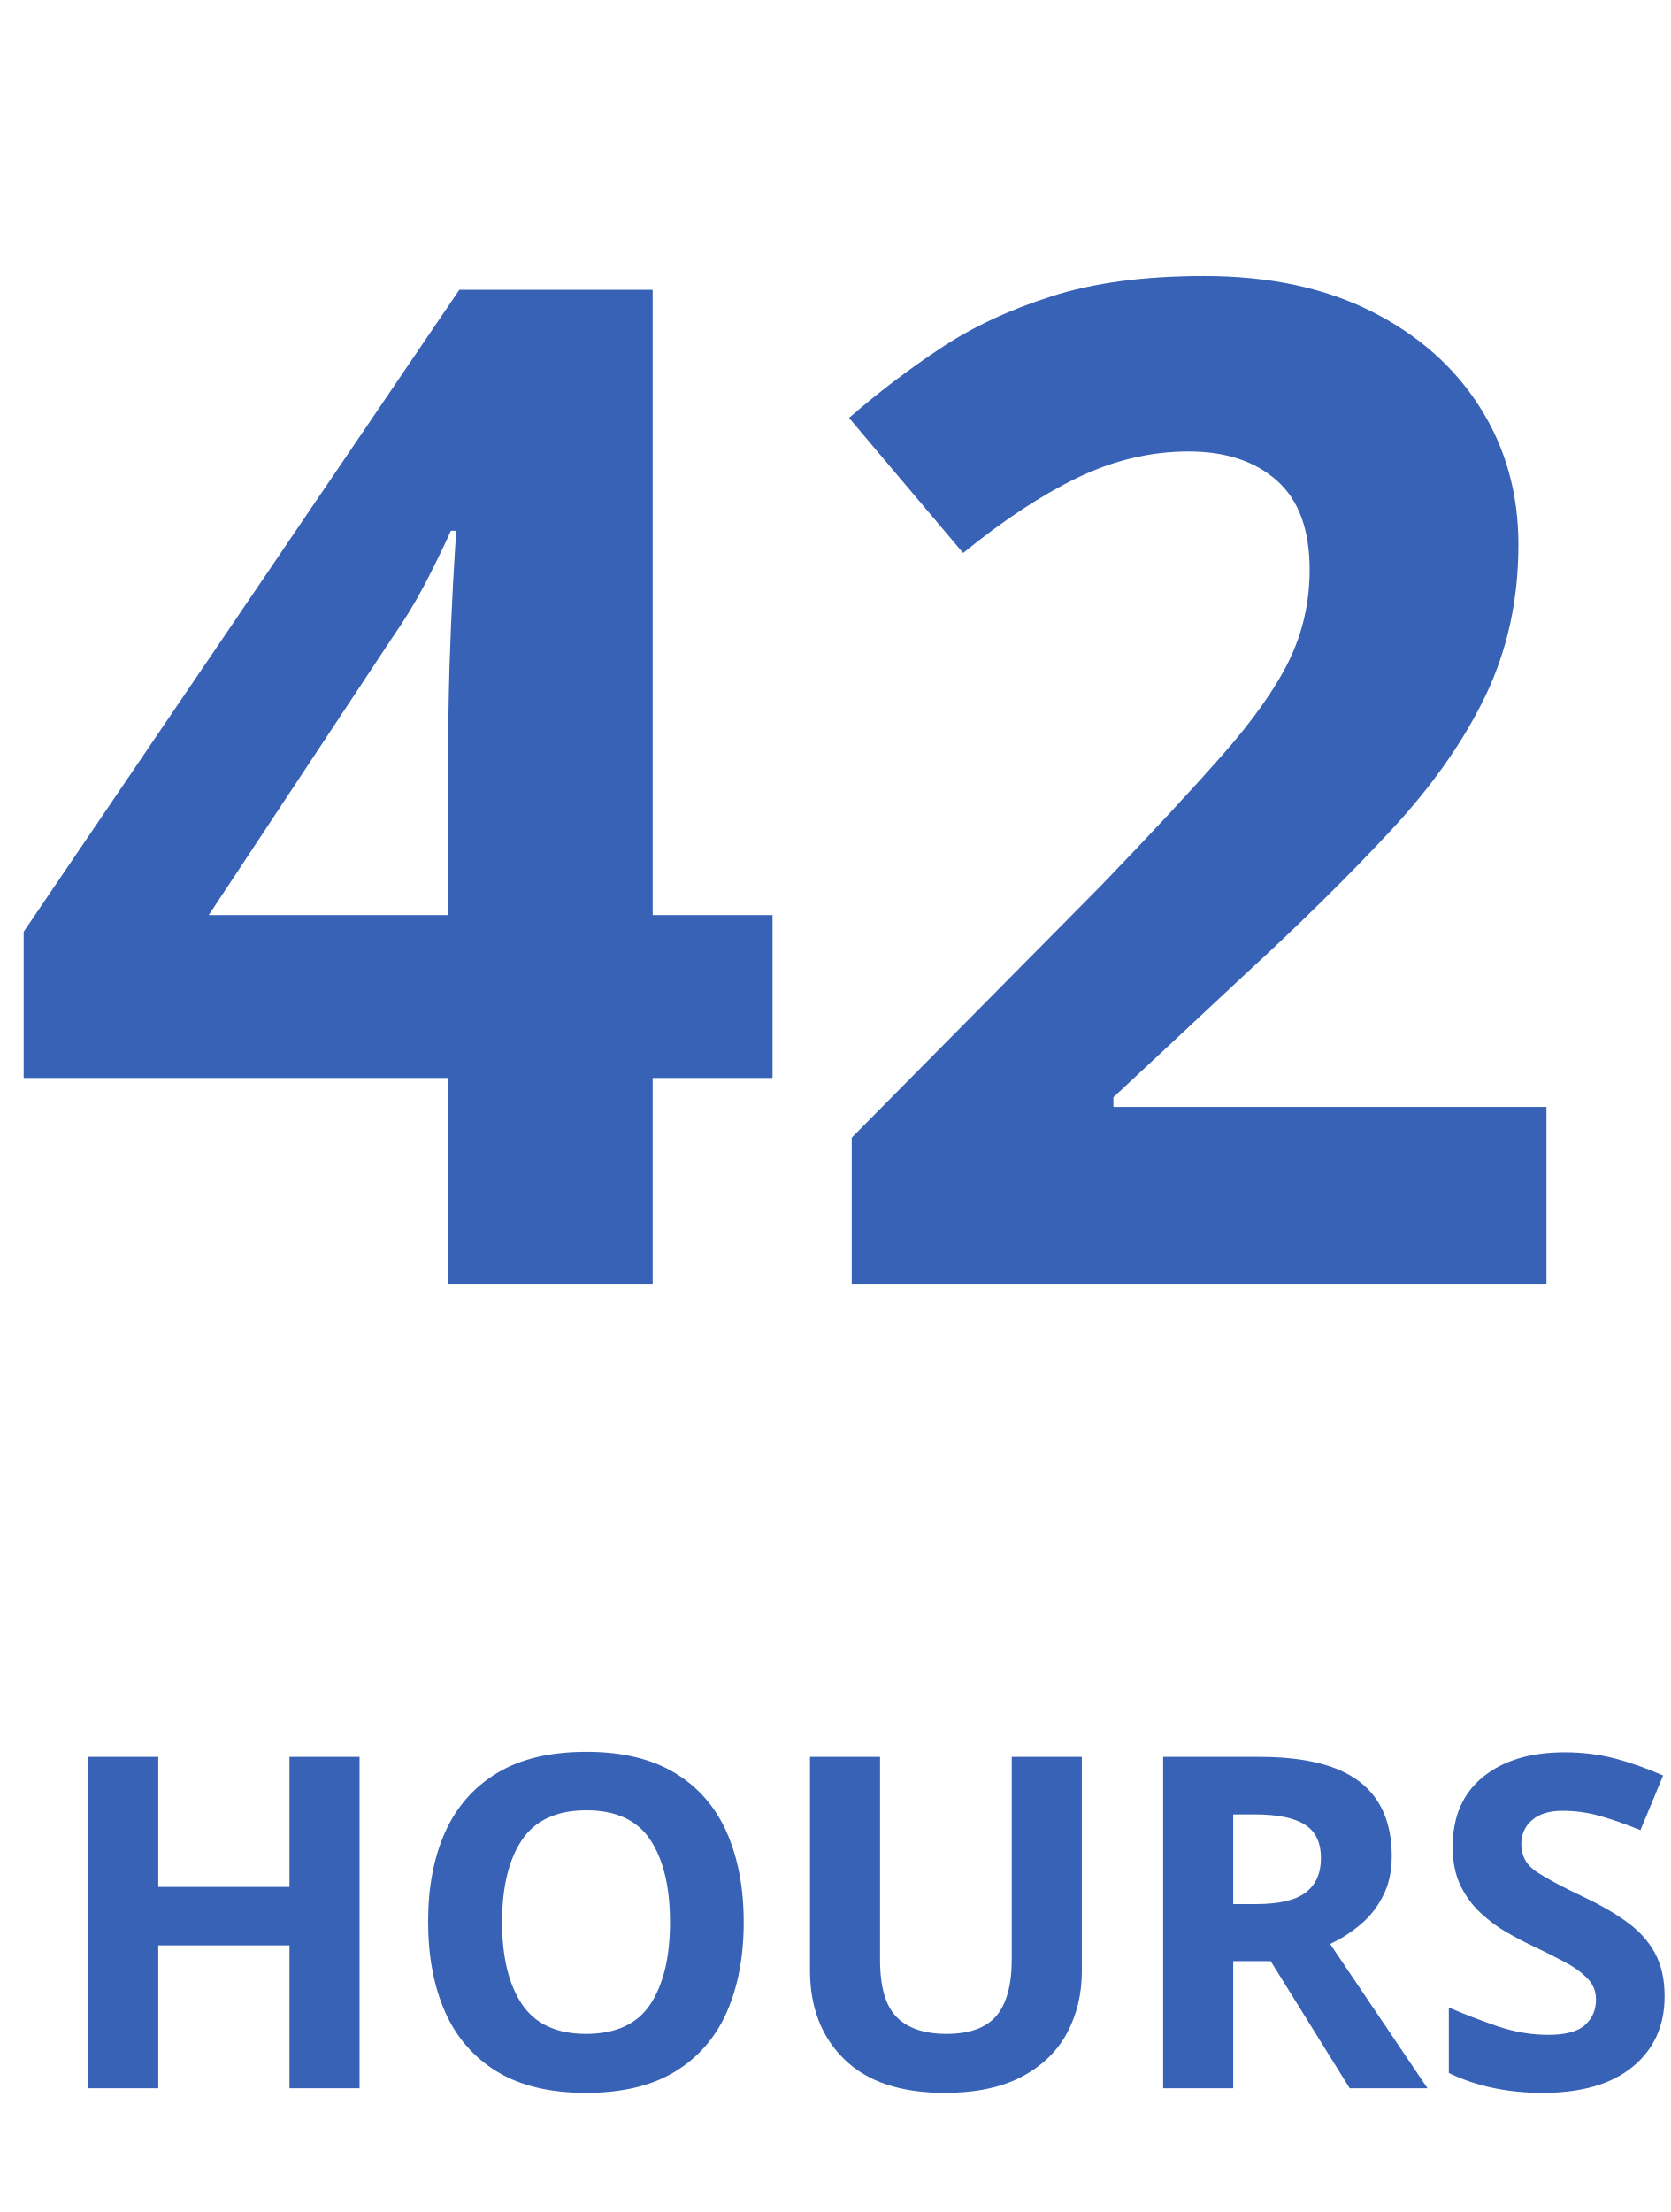
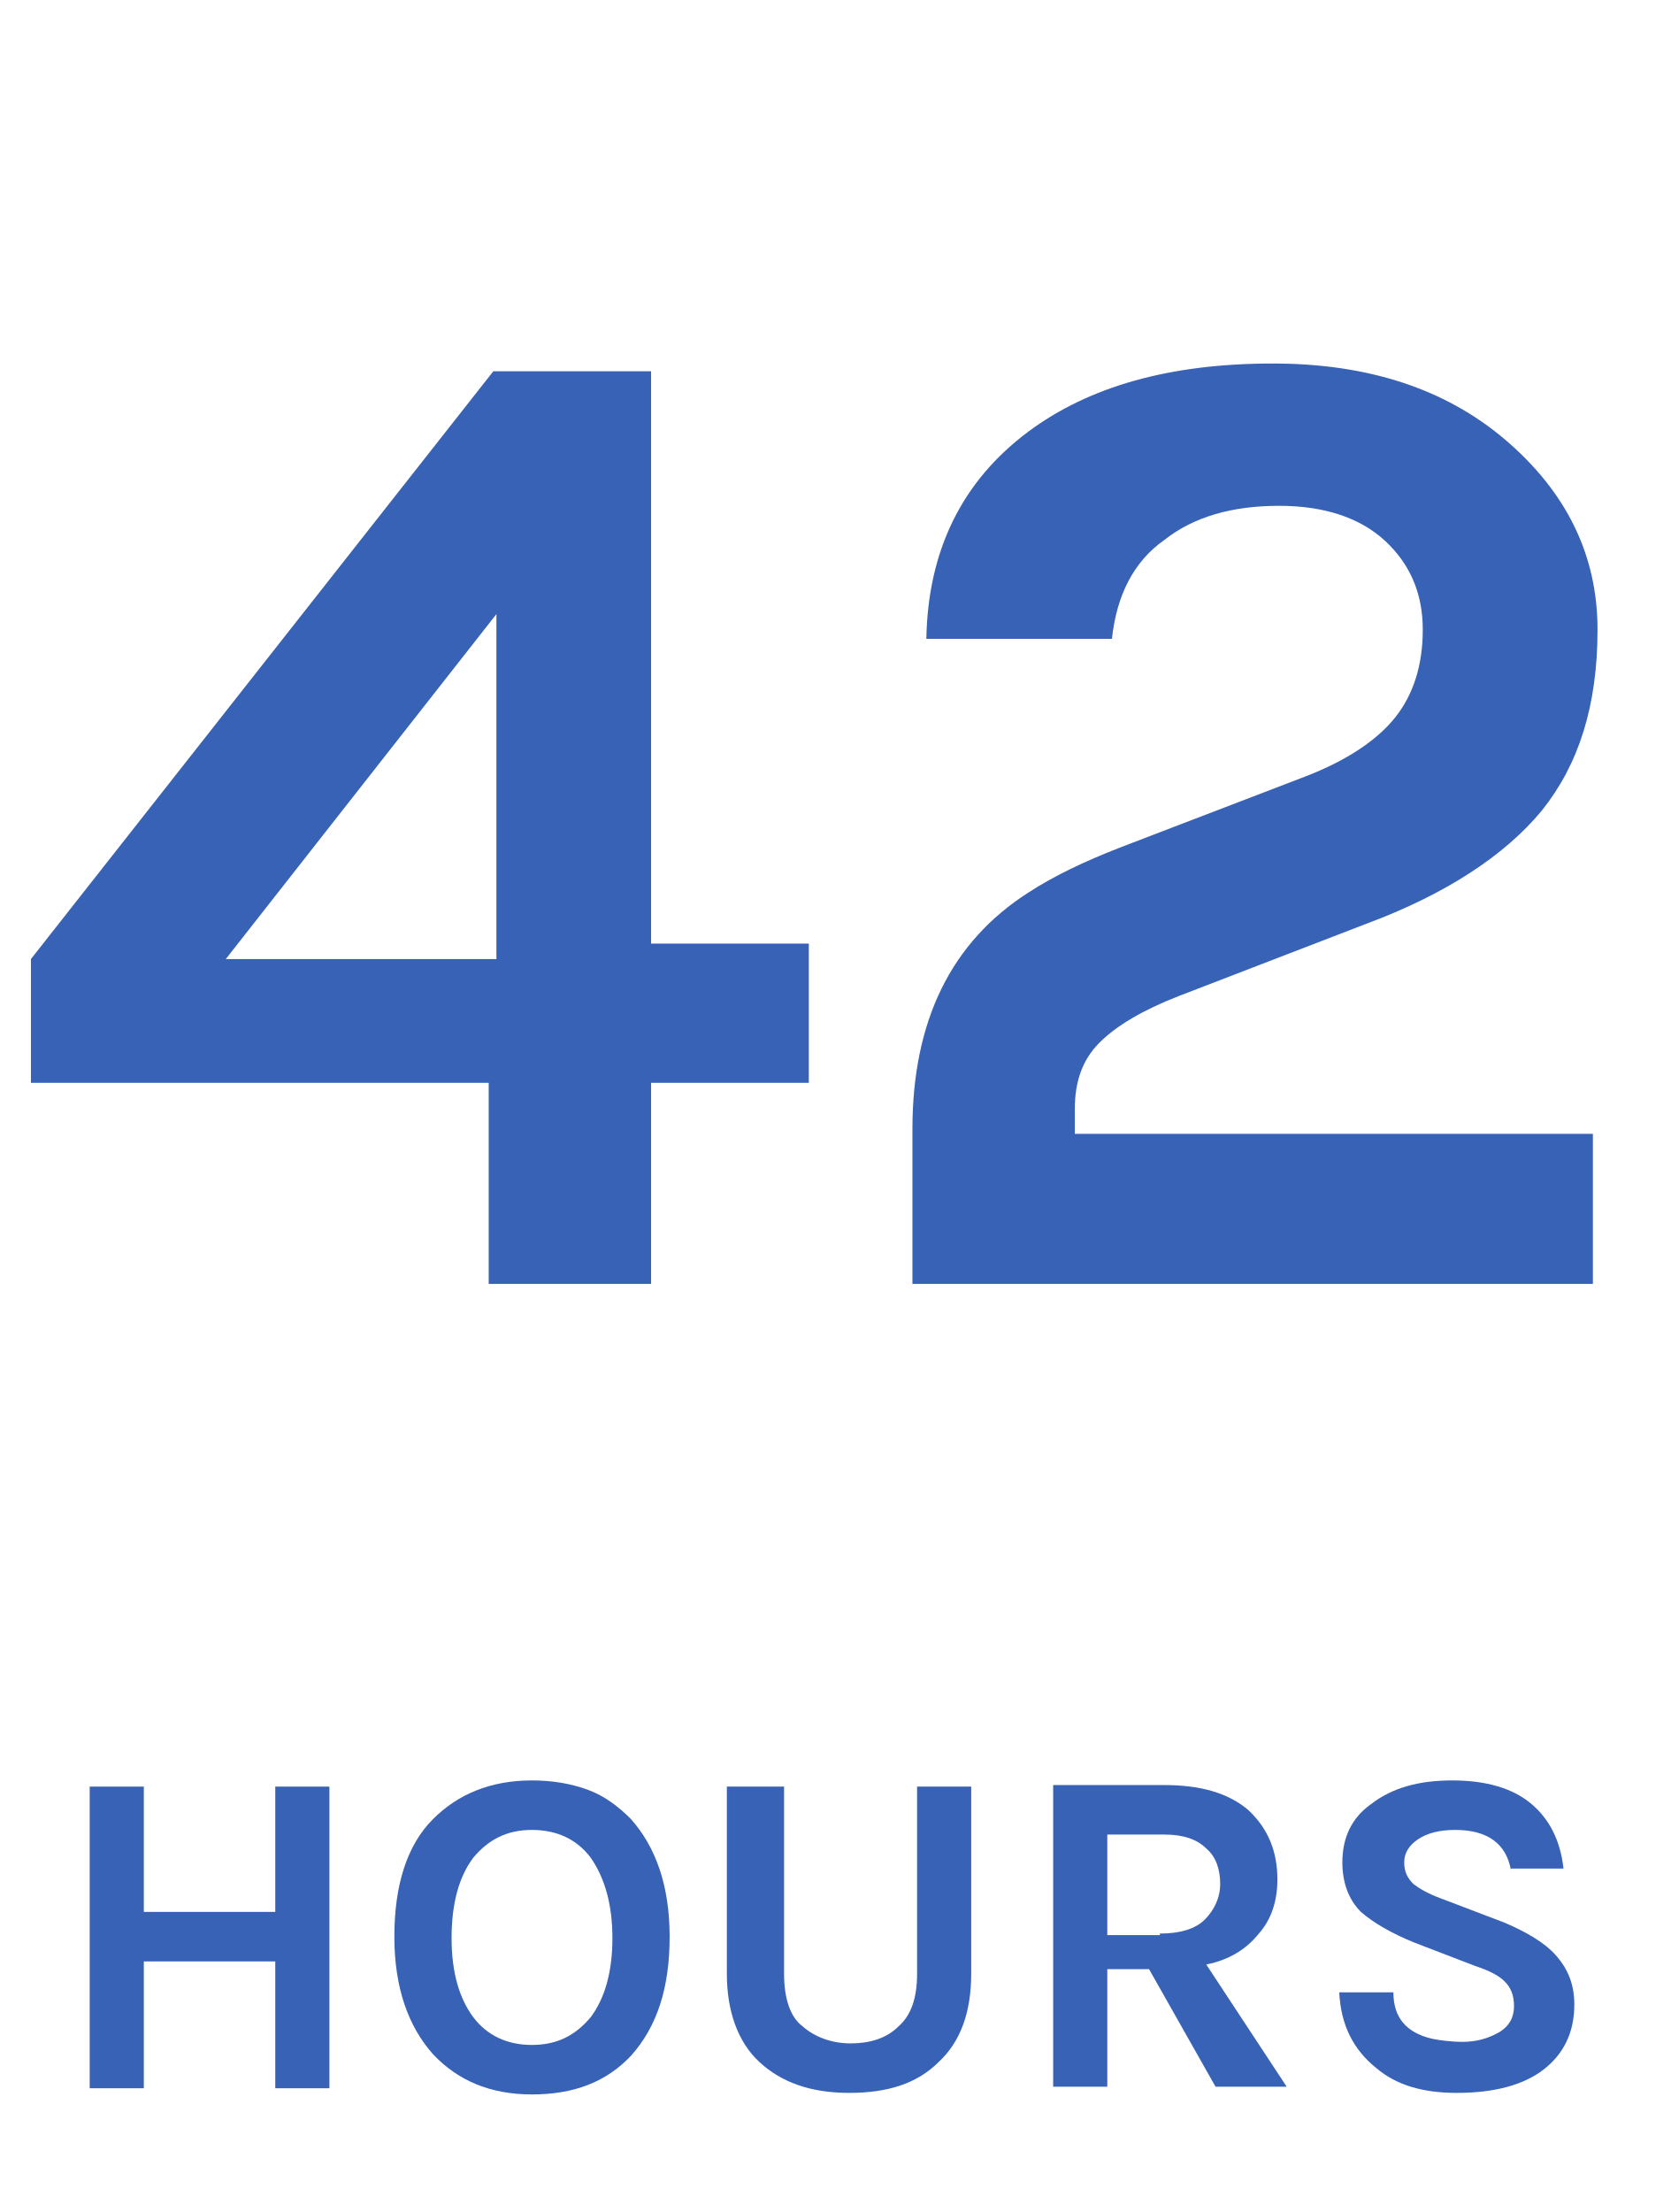
- <svg xmlns="http://www.w3.org/2000/svg" width="108" height="143" viewBox="0 0 108 143">
-   <g id="Group_97" data-name="Group 97" transform="translate(-454 -1635)">
-     <text id="hours" transform="translate(457 1770)" fill="#3762b6" font-size="30" font-family="Karla-Bold, Karla" font-weight="700">
-       <tspan x="0" y="0">HOURS</tspan>
-     </text>
-     <text id="_42" data-name="42" transform="translate(454 1718)" fill="#3762b6" font-size="90" font-family="Karla-Bold, Karla" font-weight="700">
-       <tspan x="0" y="0">42</tspan>
-     </text>
+ <svg xmlns="http://www.w3.org/2000/svg" version="1.1" id="Layer_1" x="0px" y="0px" viewBox="0 0 108 143" style="enable-background:new 0 0 108 143;" xml:space="preserve">
+   <style type="text/css">
+ 	.st0{enable-background:new    ;}
+ 	.st1{fill:#3762B6;}
+ </style>
+   <g class="st0">
+     <path class="st1" d="M9.3,115.5v8.1h8.5v-8.1h3.5V135h-3.5v-8.2H9.3v8.2H5.8v-19.5H9.3z" />
+     <path class="st1" d="M34.4,115.1c1.3,0,2.5,0.2,3.6,0.6s2,1.1,2.8,1.9c1.6,1.8,2.5,4.3,2.5,7.6c0,3.3-0.8,5.8-2.5,7.7   c-1.6,1.7-3.7,2.5-6.4,2.5c-2.7,0-4.8-0.9-6.4-2.6c-1.6-1.8-2.5-4.3-2.5-7.6c0-3.3,0.8-5.9,2.5-7.6C29.6,116,31.7,115.1,34.4,115.1   z M39.6,125.3c0-2.2-0.5-3.9-1.4-5.2c-0.9-1.2-2.2-1.8-3.8-1.8s-2.8,0.6-3.8,1.8c-0.9,1.2-1.4,2.9-1.4,5.2c0,2.2,0.5,3.9,1.4,5.1   c0.9,1.2,2.2,1.8,3.8,1.8s2.8-0.6,3.8-1.8C39.1,129.2,39.6,127.5,39.6,125.3z" />
+     <path class="st1" d="M50.7,115.5v12.1c0,1.6,0.4,2.8,1.2,3.4c0.8,0.7,1.9,1.1,3.1,1.1s2.3-0.3,3.1-1.1c0.8-0.7,1.2-1.8,1.2-3.4   v-12.1h3.5v12.1c0,2.5-0.7,4.4-2.1,5.7c-1.4,1.4-3.3,2-5.8,2s-4.4-0.7-5.8-2c-1.4-1.3-2.1-3.3-2.1-5.7v-12.1H50.7z" />
+     <path class="st1" d="M82.6,121.5c0,1.4-0.4,2.6-1.2,3.5c-0.8,1-1.9,1.7-3.4,2l5.2,7.9h-4.6l-4.3-7.6h-2.7v7.6h-3.5v-19.5h7.2   c2.3,0,4.1,0.5,5.4,1.6C82,118.2,82.6,119.7,82.6,121.5z M75,125c1.3,0,2.3-0.3,2.9-0.9s1-1.4,1-2.3c0-1-0.3-1.8-0.9-2.3   c-0.6-0.6-1.5-0.9-2.7-0.9h-3.7v6.5H75z" />
+     <path class="st1" d="M97.7,120.9c-0.3-1.7-1.5-2.6-3.6-2.6c-1,0-1.8,0.2-2.4,0.6c-0.6,0.4-0.9,0.9-0.9,1.5s0.2,1,0.6,1.4   c0.4,0.3,0.9,0.6,1.7,0.9l4.2,1.6c1.4,0.6,2.6,1.3,3.3,2.1c0.8,0.9,1.2,1.9,1.2,3.2c0,1.8-0.7,3.2-2,4.2s-3.2,1.5-5.6,1.5   c-2.2,0-3.9-0.5-5.2-1.6c-1.5-1.2-2.3-2.8-2.4-4.9h3.5c0,1.6,0.8,2.6,2.5,3c0.5,0.1,1.2,0.2,2,0.2s1.6-0.2,2.3-0.6s1-1,1-1.7   c0-0.7-0.2-1.2-0.6-1.6c-0.4-0.4-1-0.7-1.9-1l-3.9-1.5c-1.5-0.6-2.7-1.3-3.5-2c-0.8-0.8-1.2-1.9-1.2-3.2c0-1.6,0.6-2.9,1.9-3.8   c1.3-1,3-1.5,5.2-1.5c2.2,0,3.9,0.5,5.1,1.5s1.9,2.4,2.1,4.2H97.7z" />
+   </g>
+   <g class="st0">
+     <path class="st1" d="M42.1,24v37h10.2V70H42.1v13H31.6V70H2v-8L31.9,24H42.1z M14.6,62h17.5V39.7L14.6,62z" />
+     <path class="st1" d="M69.6,73.3H103V83h-44V73c0-7,2.5-12.1,7.5-15.3c1.7-1.1,3.6-2,5.9-2.9l12-4.6c2.6-1,4.6-2.3,5.8-3.8   c1.2-1.5,1.8-3.4,1.8-5.7c0-2.3-0.8-4.2-2.4-5.7c-1.6-1.5-3.9-2.3-6.9-2.3c-3,0-5.5,0.7-7.4,2.2c-2,1.4-3.1,3.6-3.4,6.4H59.9   c0.1-5.7,2.3-10.2,6.6-13.4c3.9-2.9,9.1-4.4,15.8-4.4c6.1,0,11.1,1.6,15,4.9c4,3.4,6,7.5,6,12.3c0,4.9-1.2,8.7-3.6,11.7   c-2.4,2.9-6.2,5.4-11.3,7.3l-12.2,4.7c-2.3,0.9-4,1.9-5.1,3c-1.1,1.1-1.6,2.5-1.6,4.3V73.3z" />
  </g>
</svg>
